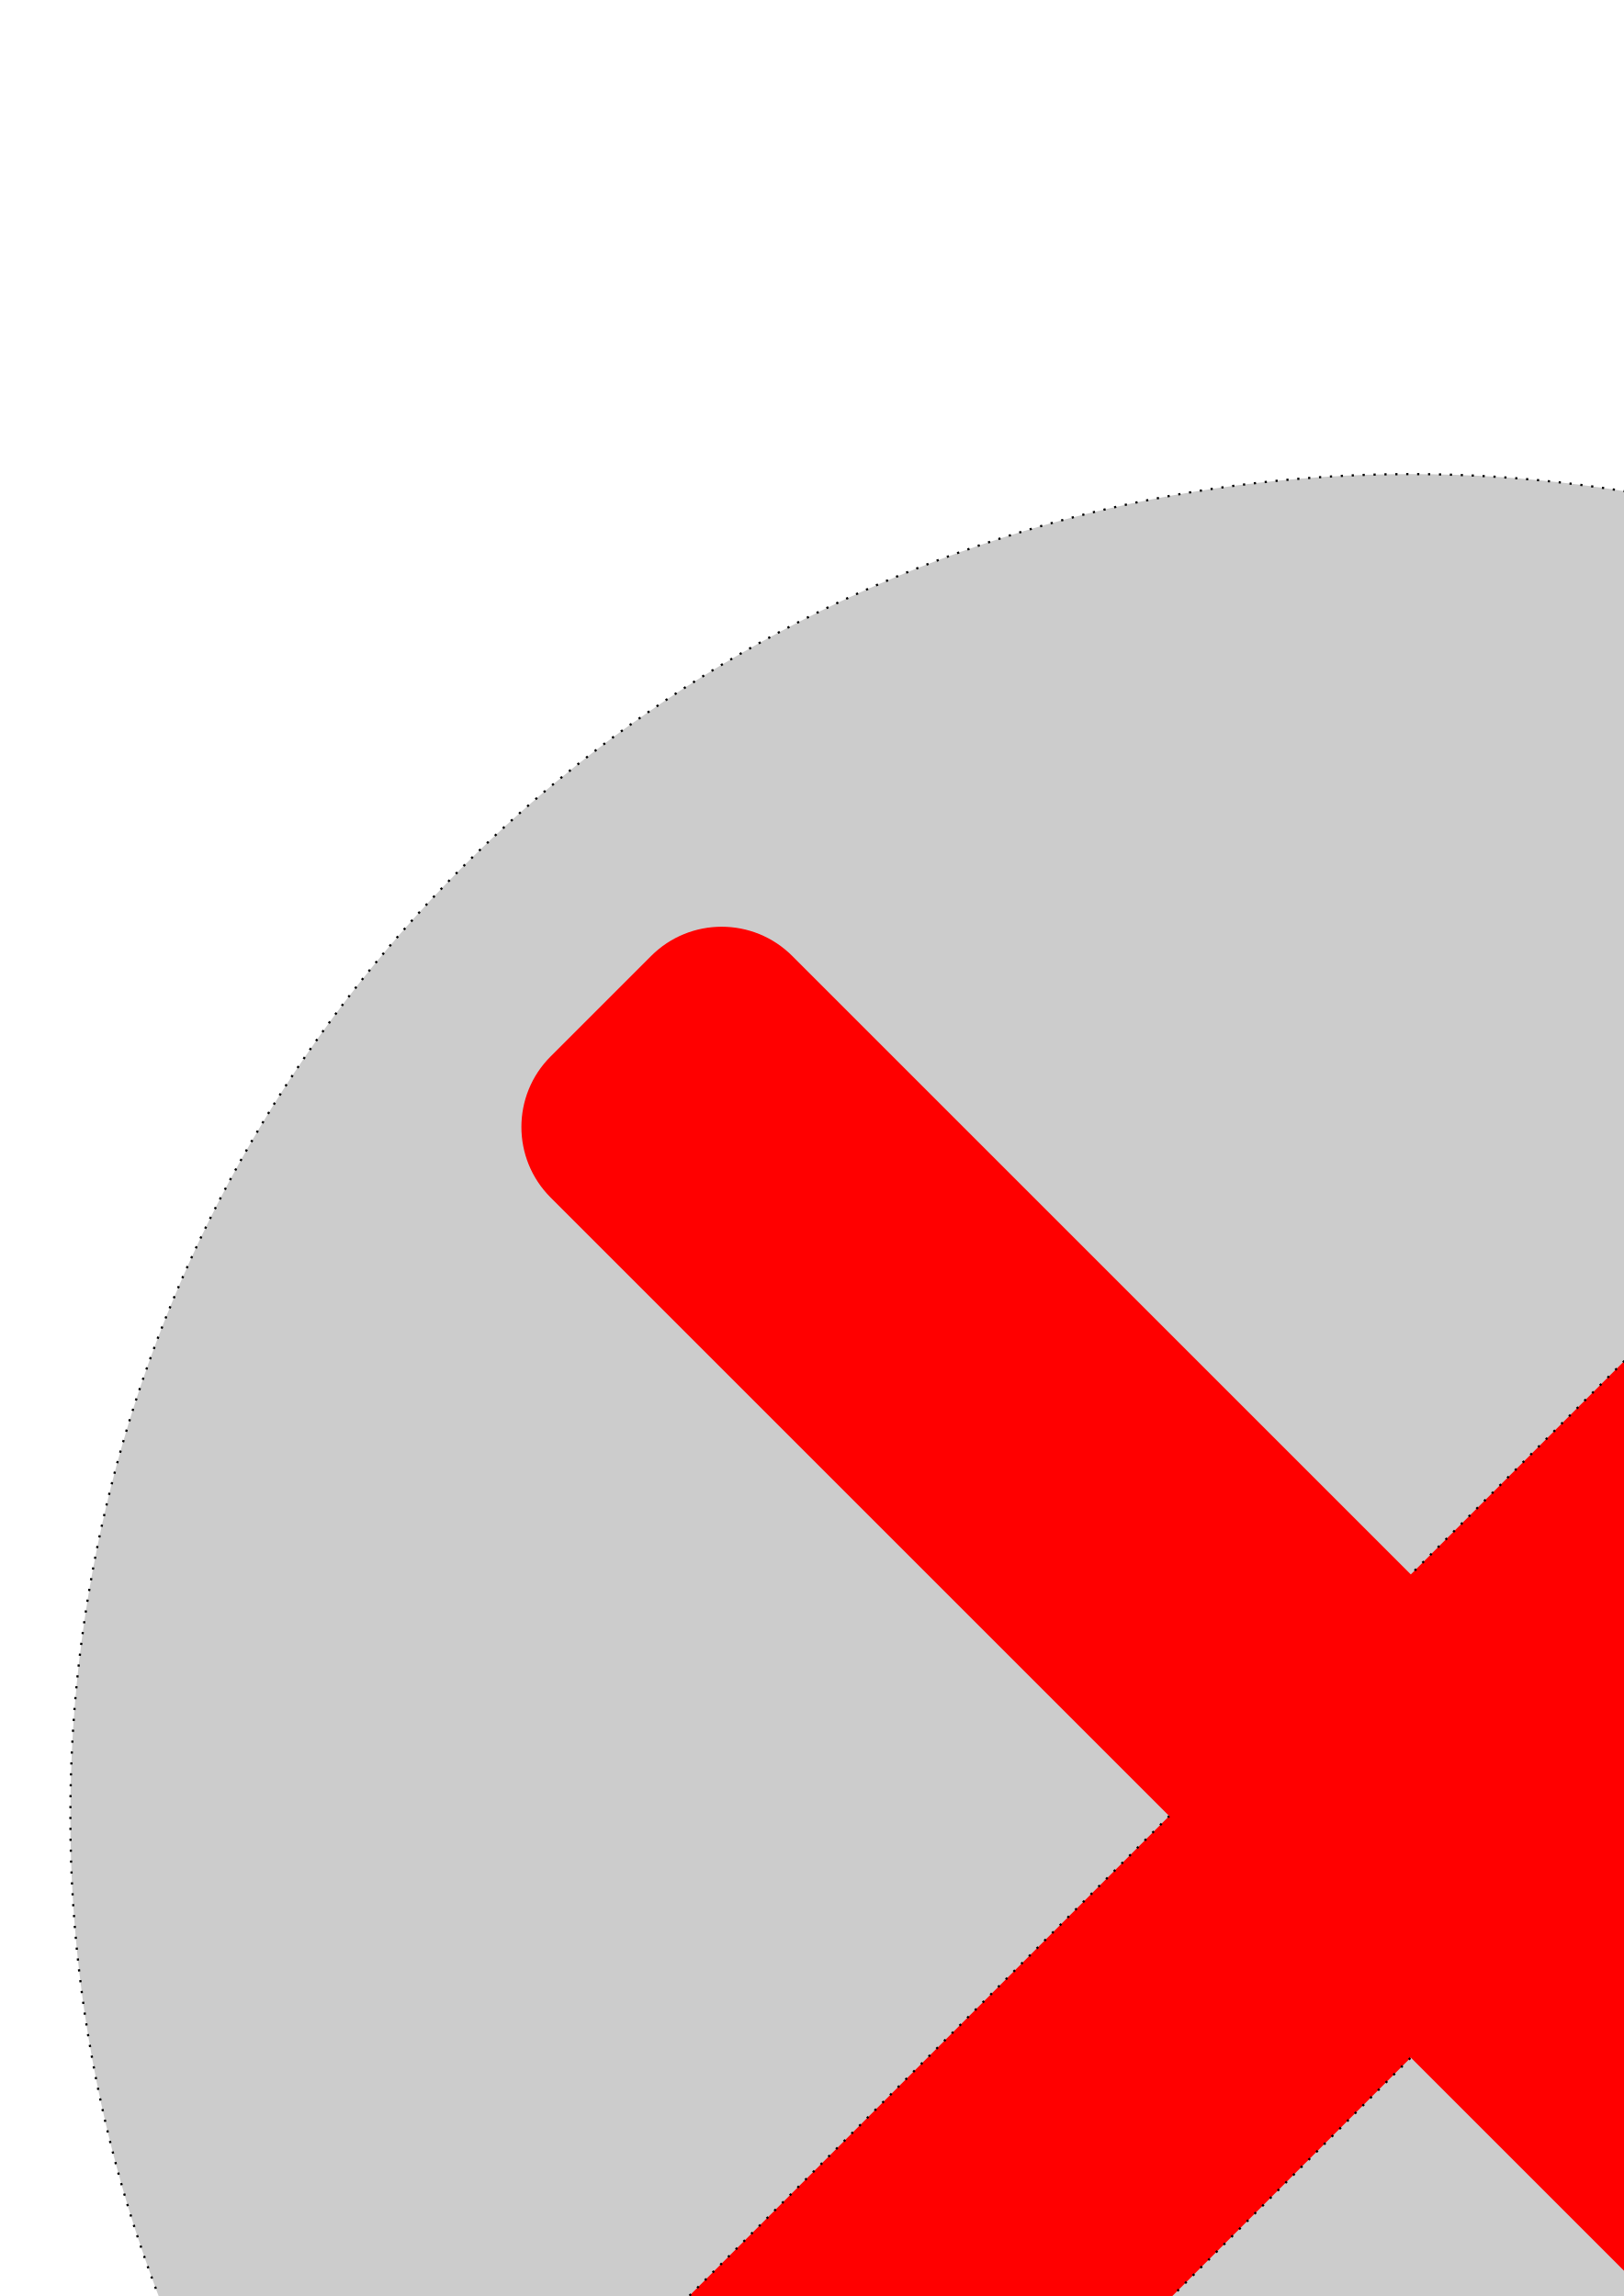
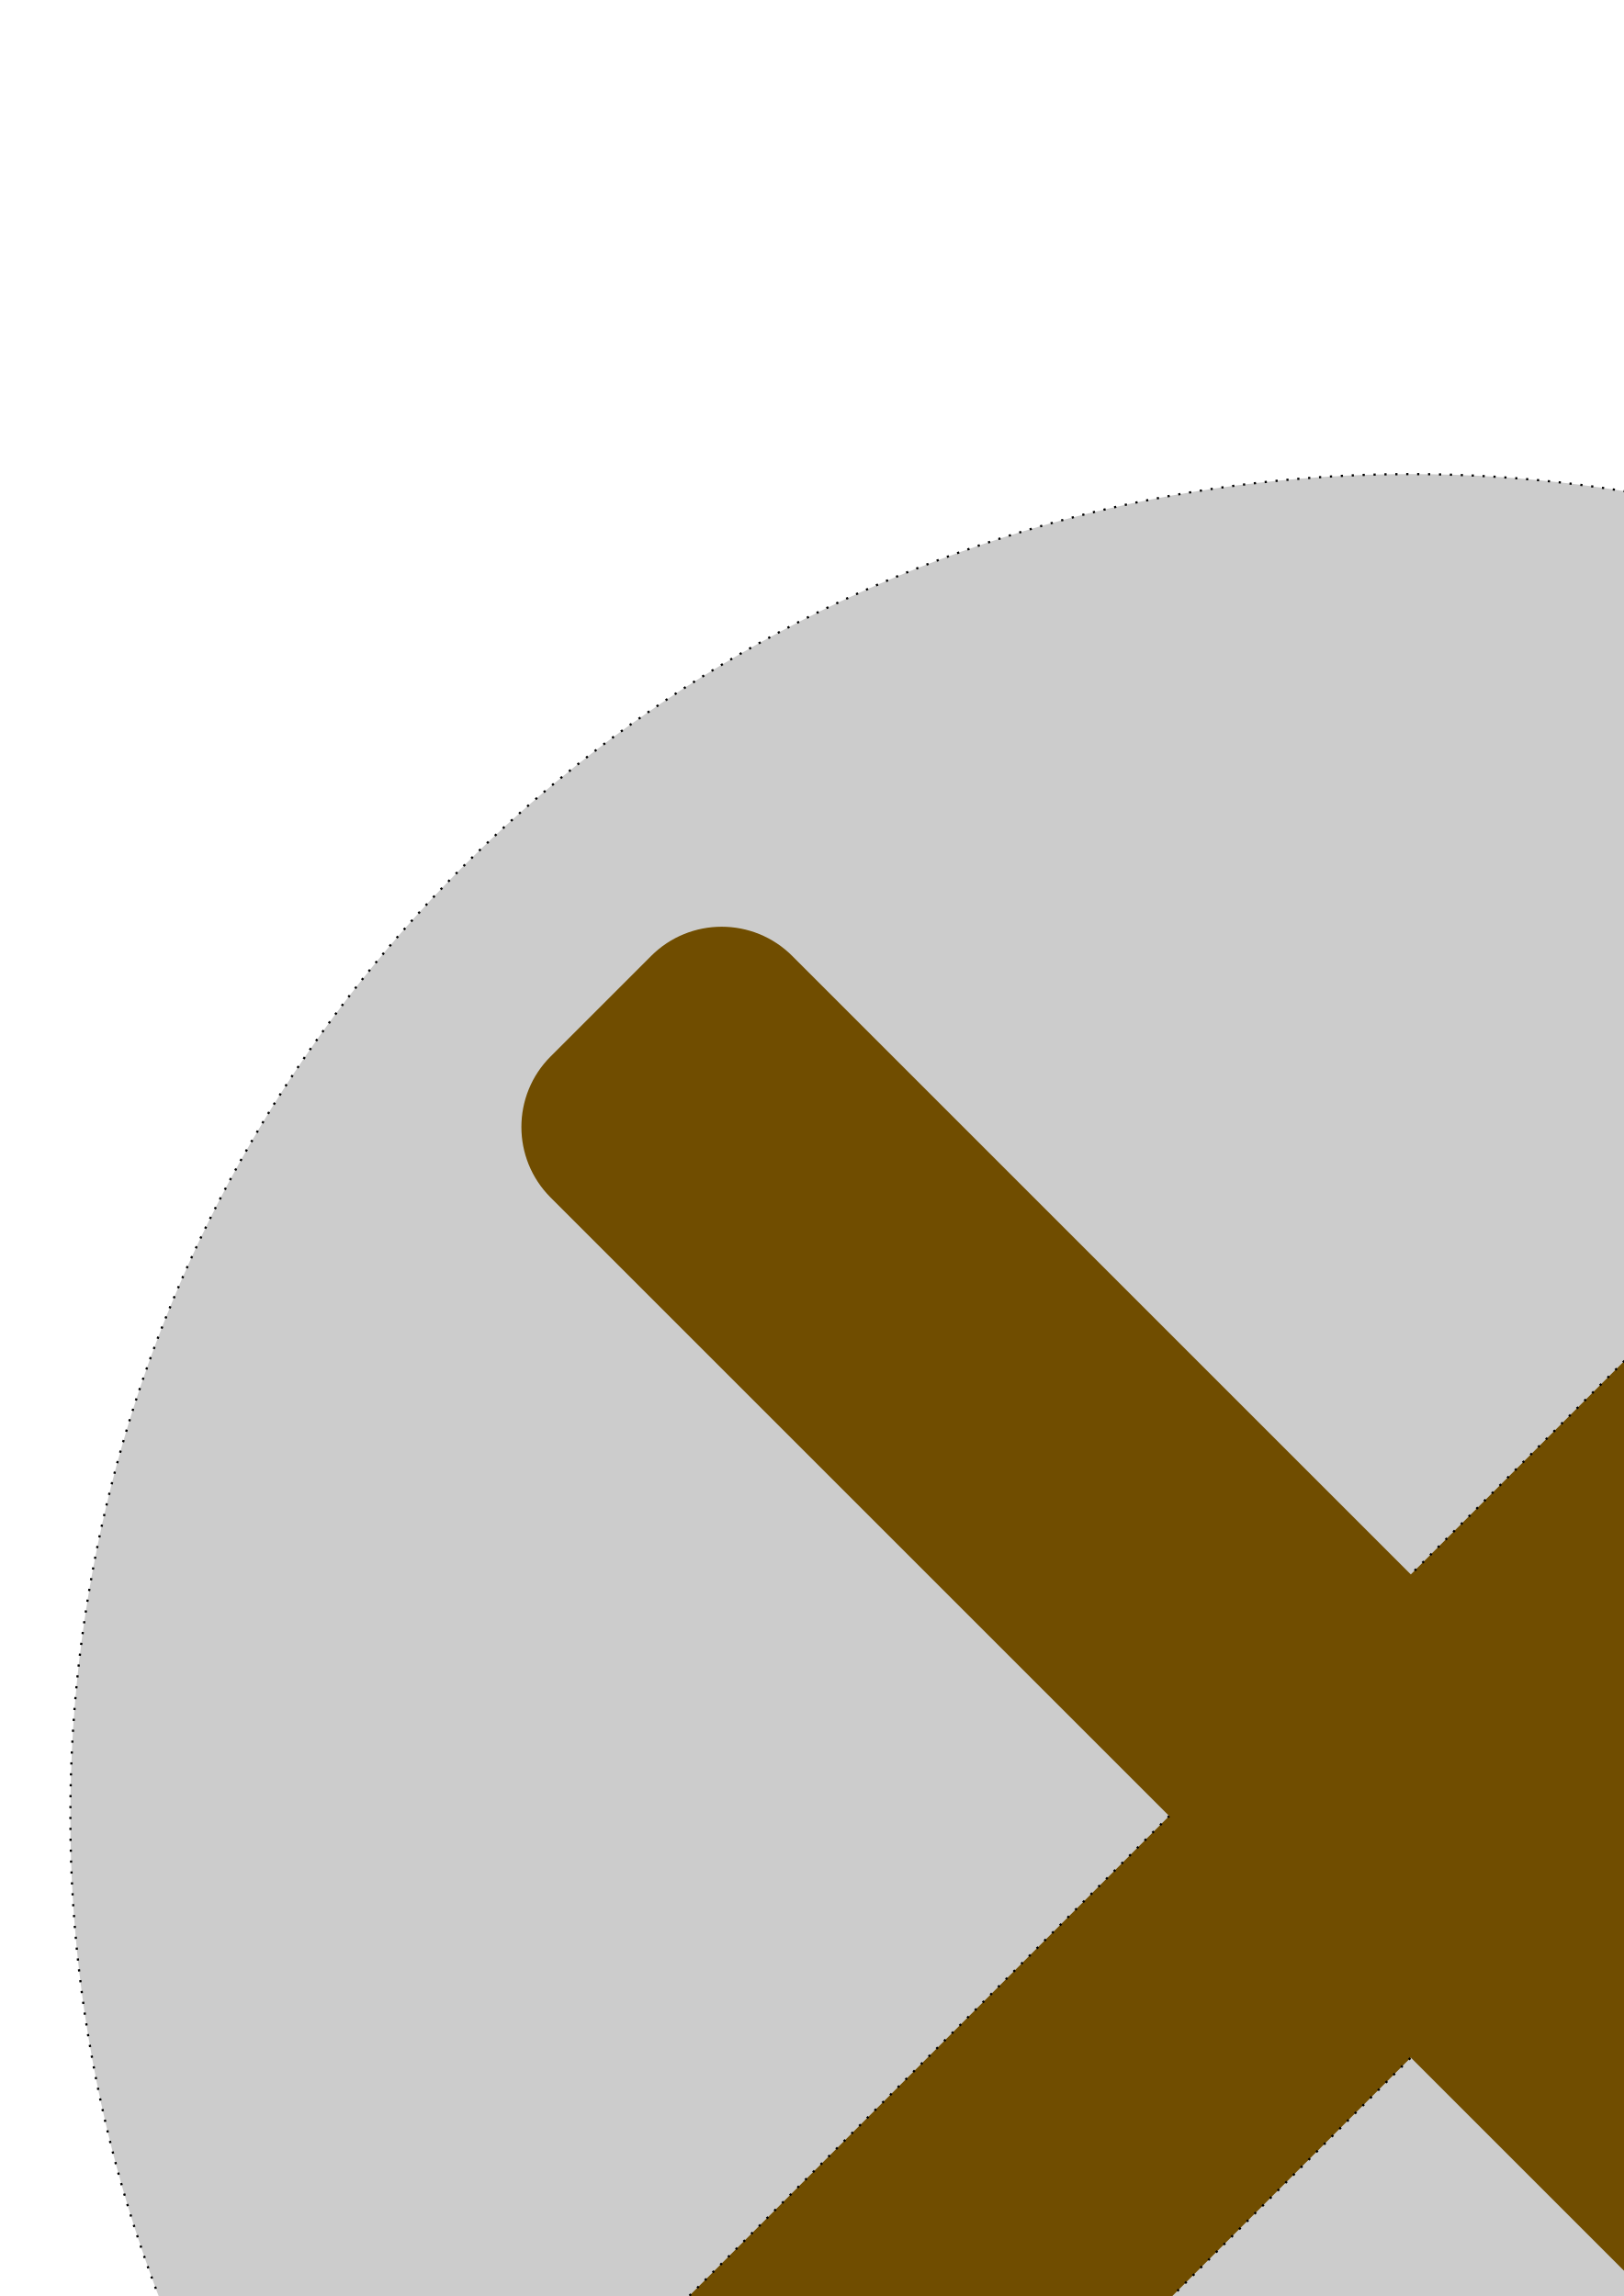
<svg xmlns="http://www.w3.org/2000/svg" width="744.094" height="1052.362" id="svg2" version="1.1">
  <defs id="defs4" />
  <g id="layer1">
    <path style="fill:#cccccc;fill-opacity:1;stroke:#000000;stroke-width:1;stroke-miterlimit:4;stroke-opacity:1;stroke-dasharray:1, 4;stroke-dashoffset:0" id="path2989" d="m 1325.714,832.362 a 614.286,614.286 0 1 1 -1228.571,0 614.286,614.286 0 1 1 1228.571,0 z" transform="translate(-64.89177,0)" />
-     <rect style="fill:#ff0000;fill-opacity:1;stroke:#000000;stroke-width:1;stroke-miterlimit:4;stroke-opacity:1;stroke-dasharray:1, 4;stroke-dashoffset:0" id="rect3008" width="1049.836" height="156.586" x="-656.316" y="967.447" ry="45.714" transform="matrix(0.7071068,-0.7071068,0.7071068,0.7071068,0,0)" />
-     <rect style="fill:#ff0000;fill-opacity:1;stroke:none;stroke-width:1;stroke-miterlimit:4;stroke-opacity:1;stroke-dasharray:1, 4;stroke-dashoffset:0" id="rect3008-0" width="1049.836" height="156.586" x="-1570.658" y="53.106" ry="45.714" transform="matrix(-0.7071068,-0.7071068,-0.7071068,0.7071068,0,0)" />
+     <rect style="fill:#704d00;fill-opacity:1;stroke:#000000;stroke-width:1;stroke-miterlimit:4;stroke-opacity:1;stroke-dasharray:1, 4;stroke-dashoffset:0" id="rect3008" width="1049.836" height="156.586" x="-656.316" y="967.447" ry="45.714" transform="matrix(0.7071068,-0.7071068,0.7071068,0.7071068,0,0)" />
+     <rect style="fill:#704d00;fill-opacity:1;stroke:none" id="rect3008-0" width="1049.836" height="156.586" x="-1570.658" y="53.106" ry="45.714" transform="matrix(-0.7071068,-0.7071068,-0.7071068,0.7071068,0,0)" />
  </g>
</svg>
